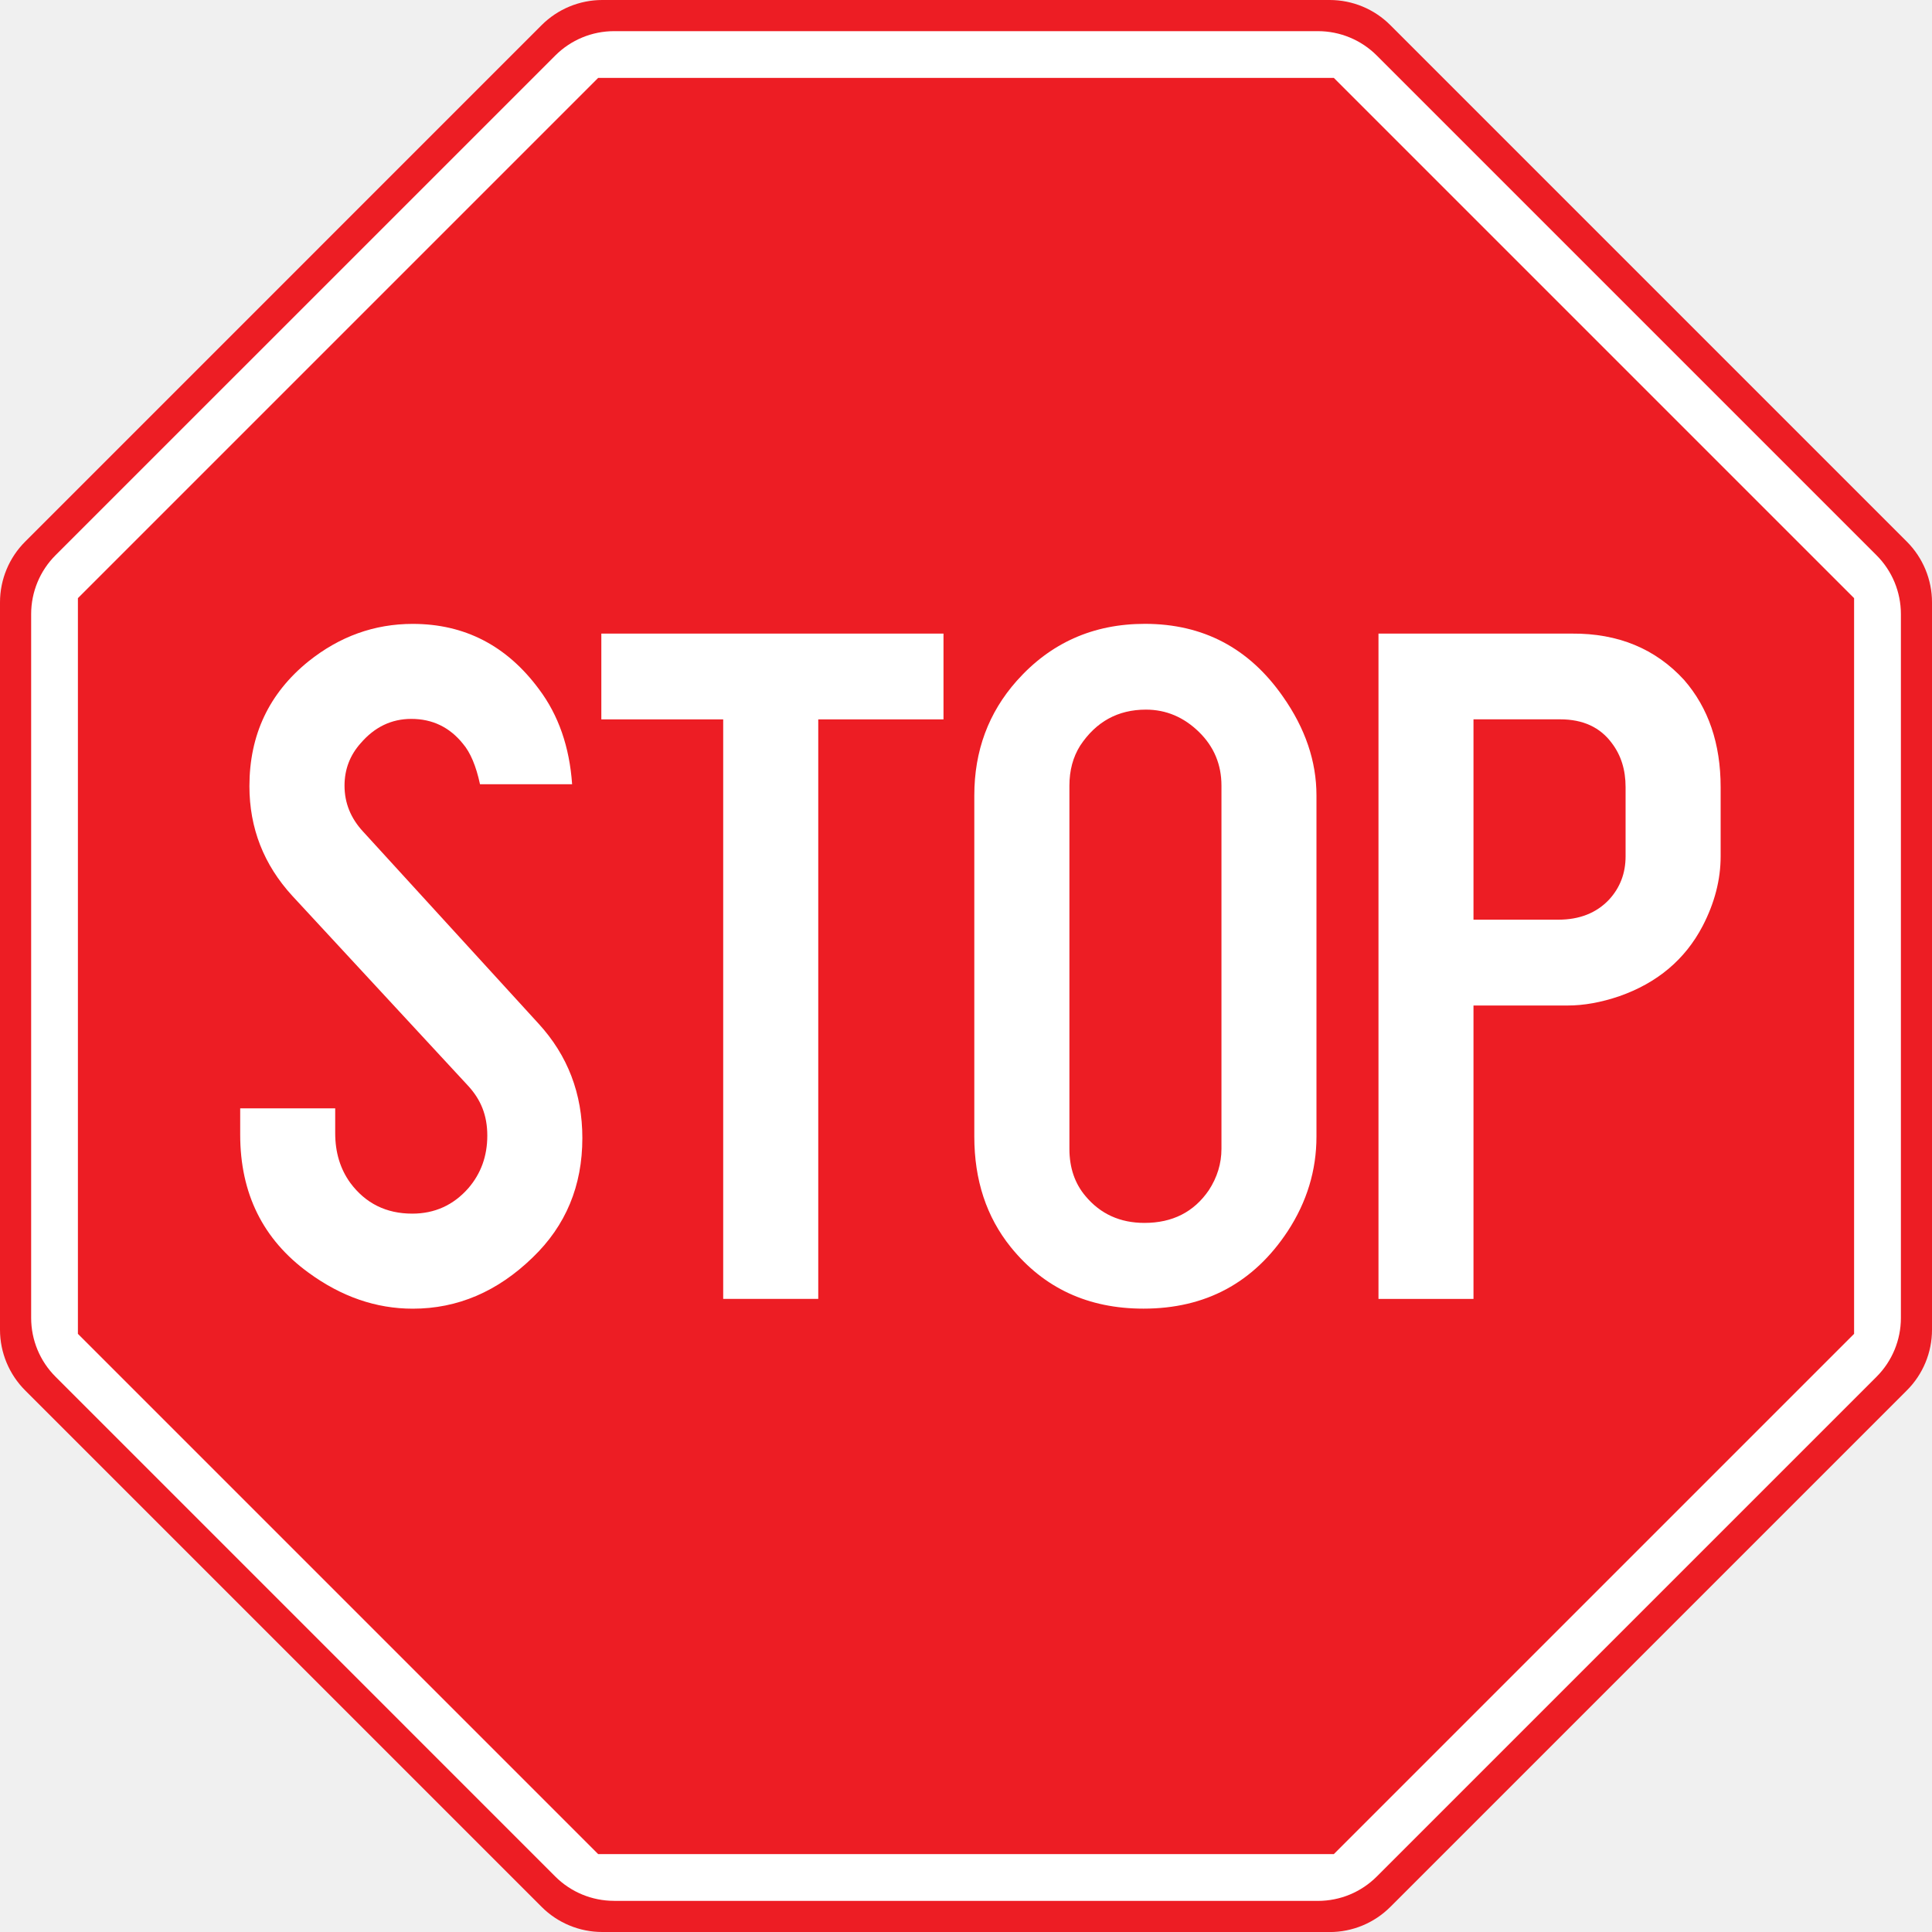
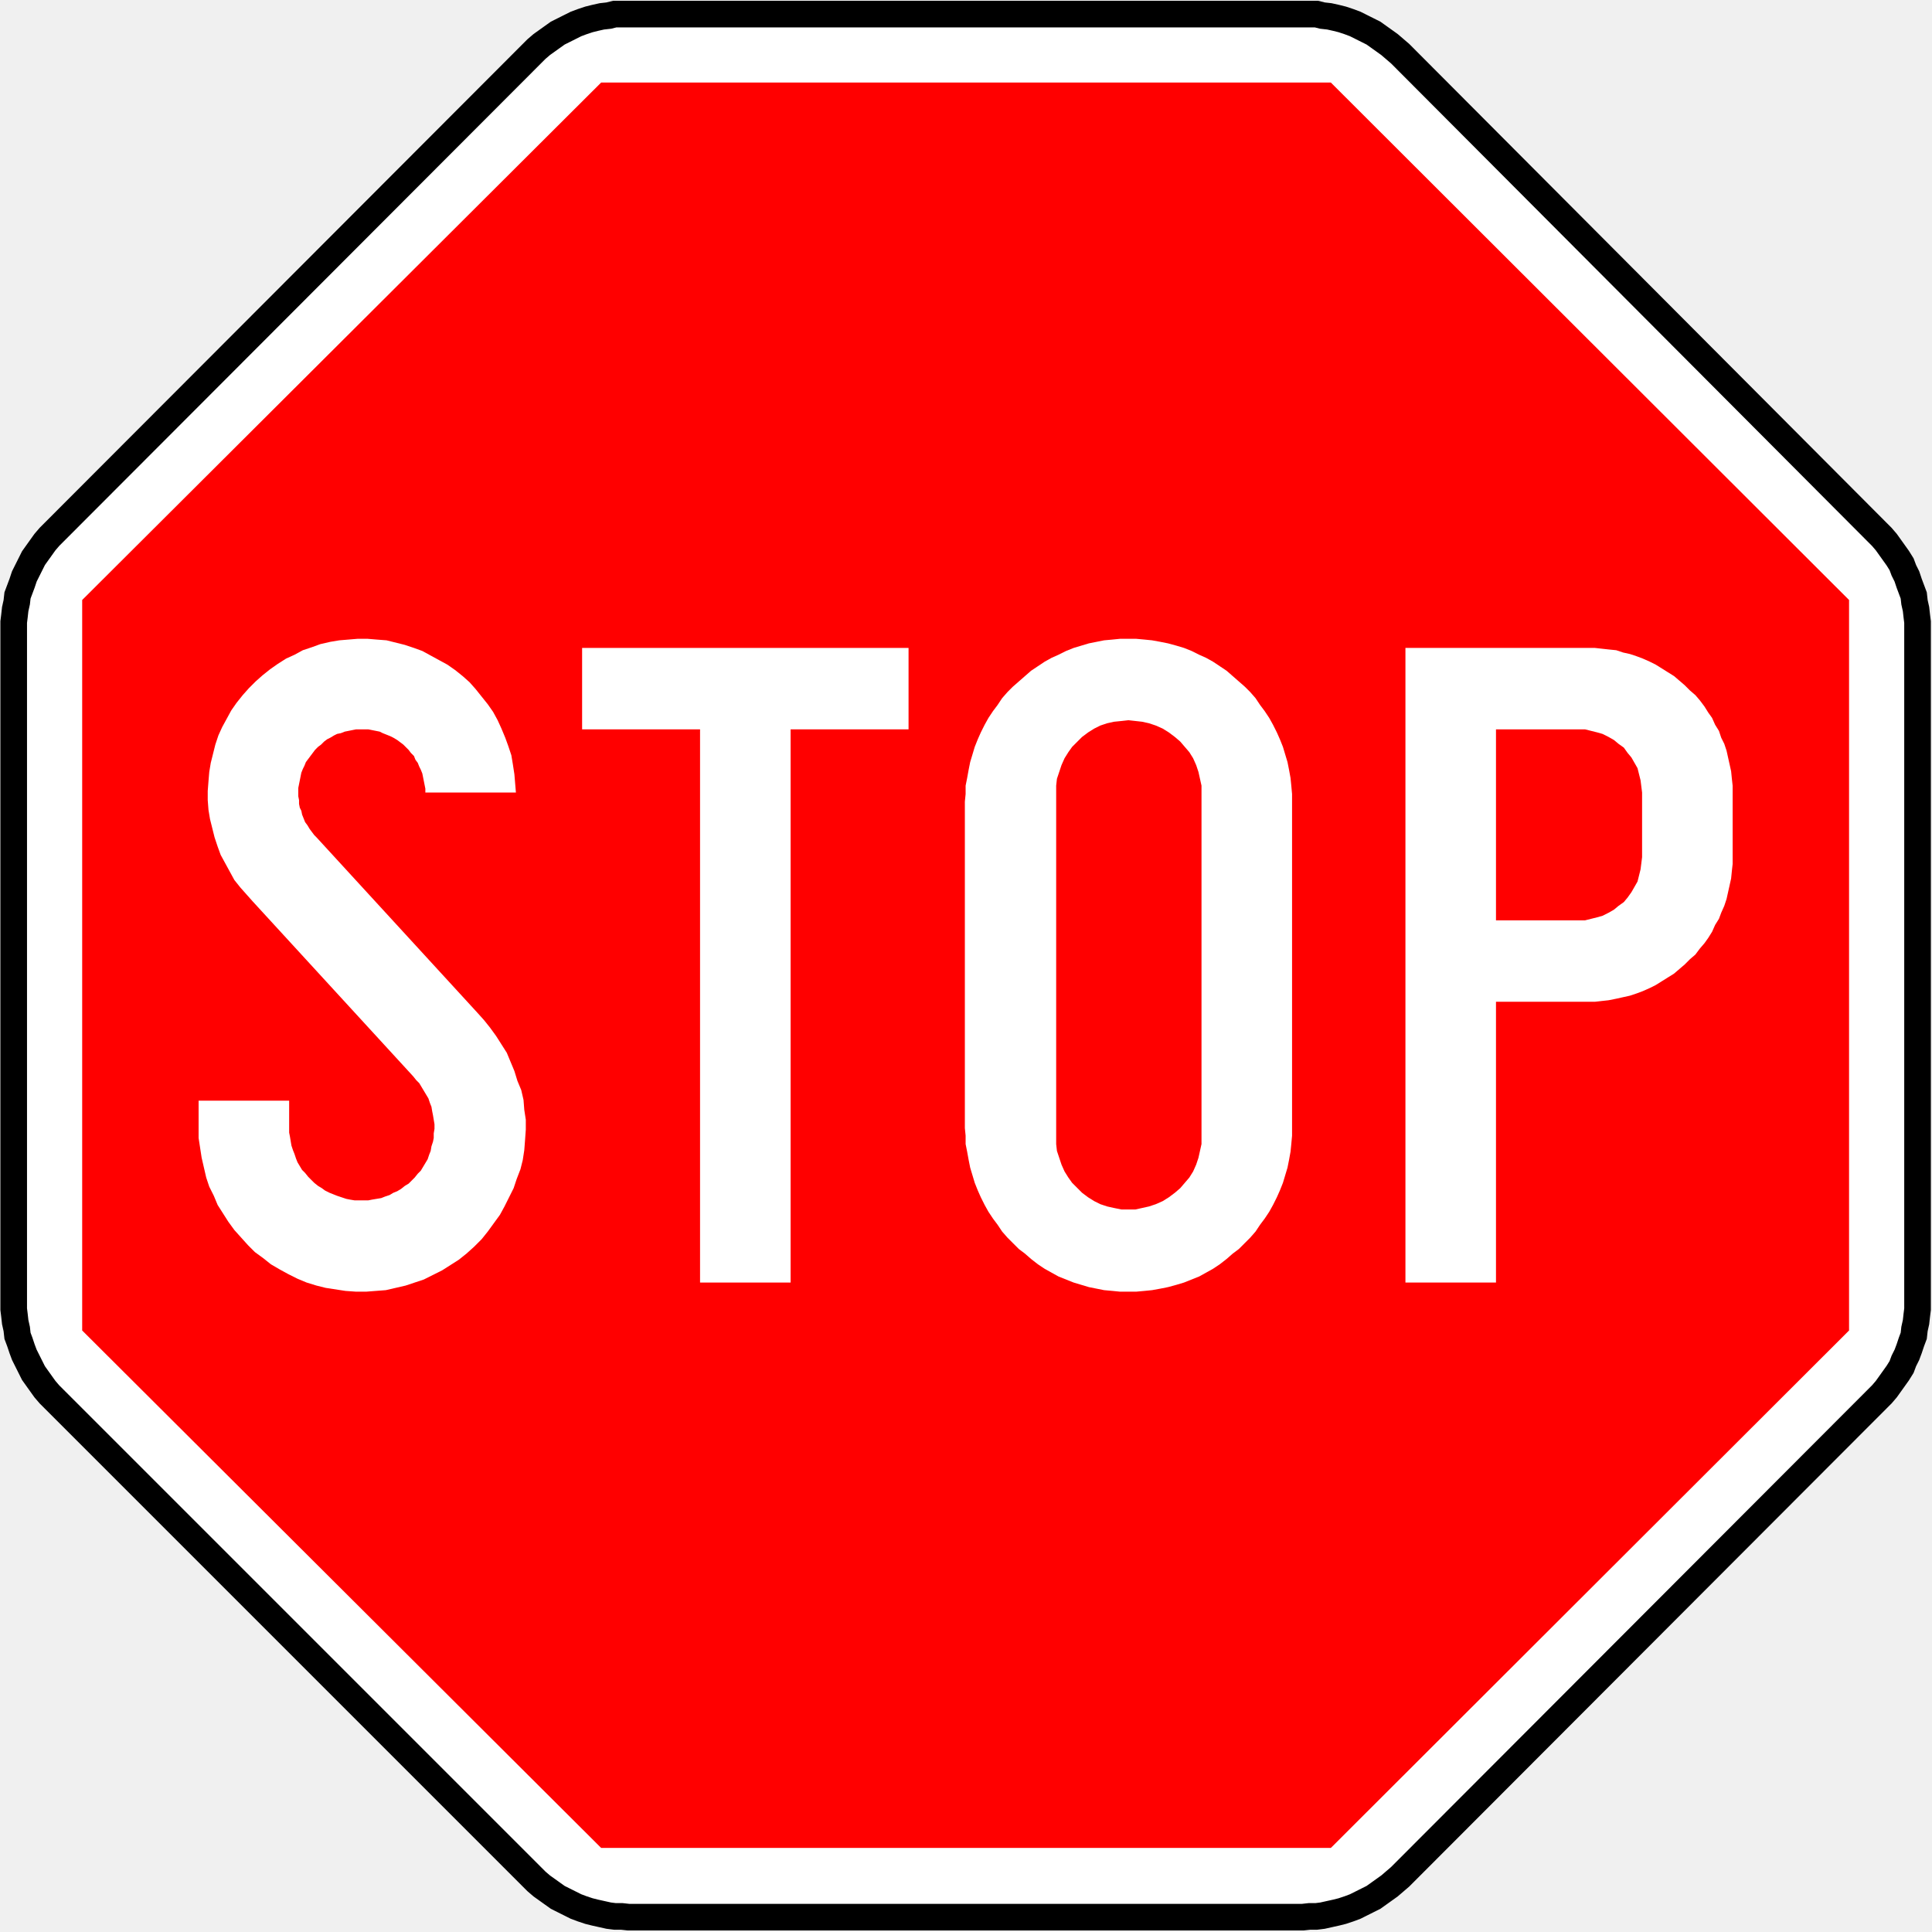
- <svg xmlns="http://www.w3.org/2000/svg" version="1.1" viewBox="0 0 400 400">
-   <g id="svg1">
-     <g id="g1">
-       <path id="path1" d="M124.7,400c-4.71,0-9.24-1.87-12.57-5.21L5.21,287.87c-3.33-3.33-5.21-7.85-5.21-12.57V124.71c0-4.71,1.87-9.24,5.21-12.57L112.13,5.21C115.47,1.87,119.99,0,124.7,0h150.59c4.72,0,9.24,1.87,12.57,5.21l106.93,106.93c3.33,3.33,5.21,7.86,5.21,12.57v150.59c0,4.72-1.87,9.24-5.21,12.57l-106.93,106.93c-3.33,3.33-7.85,5.21-12.57,5.21H124.7" fill="#ed1d24" stroke-width="0" />
-       <path id="path2" d="M127.13,393.55c-4.56,0-8.94-1.81-12.17-5.04L11.49,285.03c-3.23-3.23-5.04-7.6-5.04-12.17V127.13c0-4.56,1.81-8.94,5.04-12.17L114.97,11.49c3.23-3.23,7.6-5.04,12.17-5.04h145.73c4.56,0,8.94,1.81,12.17,5.04l103.48,103.48c3.23,3.23,5.04,7.6,5.04,12.17v145.73c0,4.56-1.81,8.94-5.04,12.17l-103.48,103.48c-3.23,3.23-7.6,5.04-12.17,5.04H127.13" fill="#fff" stroke-width="0" />
-       <path id="path3" d="M123.84,383.87l-107.71-107.71V123.84L123.84,16.13h152.32l107.71,107.71v152.32l-107.71,107.71H123.84" fill="#ed1d24" stroke-width="0" />
-       <g id="text4" isolation="isolate">
-         <g isolation="isolate">
-           <path d="M49.72,229.47h19.68v5.15c0,3.97,1.04,7.4,3.13,10.29,3.16,4.24,7.43,6.36,12.82,6.36,4.64,0,8.51-1.75,11.6-5.25,2.62-3.03,3.94-6.66,3.94-10.9s-1.35-7.5-4.04-10.39l-36.33-39.25c-5.92-6.46-8.88-14.03-8.88-22.71,0-10.63,4.07-19.24,12.21-25.83,6.46-5.18,13.66-7.77,21.6-7.77,10.76,0,19.48,4.51,26.14,13.52,4.04,5.38,6.32,11.94,6.86,19.68h-19.07c-.81-3.77-1.98-6.56-3.53-8.38-2.76-3.43-6.32-5.15-10.7-5.15-4.1,0-7.6,1.68-10.49,5.05-2.22,2.49-3.33,5.42-3.33,8.78,0,3.57,1.28,6.73,3.83,9.49l36.33,39.76c6.05,6.59,9.08,14.5,9.08,23.71,0,9.89-3.43,18.13-10.29,24.72-7.27,7.06-15.54,10.6-24.82,10.6-7.6,0-14.8-2.49-21.6-7.47-9.42-6.86-14.13-16.38-14.13-28.56v-5.45Z" fill="#fff" stroke-width="0" />
-           <path d="M169.41,148.94v119.98h-19.68v-119.98h-25.23v-17.76h70.84v17.76h-25.93Z" fill="#fff" stroke-width="0" />
-           <path d="M201.72,235.32v-70.64c0-9.22,2.93-17.12,8.78-23.71,7-7.87,15.84-11.81,26.54-11.81,12.04,0,21.56,5.01,28.56,15.04,4.64,6.59,6.96,13.42,6.96,20.48v70.64c0,7-1.99,13.52-5.95,19.58-7.06,10.7-17.02,16.04-29.87,16.04-11.44,0-20.59-4.24-27.45-12.71-5.05-6.26-7.57-13.89-7.57-22.91ZM252.89,237.84v-75.18c0-4.37-1.55-8.07-4.64-11.1-3.16-3.09-6.83-4.64-11-4.64-5.79,0-10.33,2.49-13.62,7.47-1.48,2.36-2.22,5.11-2.22,8.28v75.18c0,3.9,1.11,7.17,3.33,9.79,3.09,3.7,7.16,5.55,12.21,5.55,5.79,0,10.23-2.25,13.32-6.76,1.75-2.69,2.62-5.55,2.62-8.58Z" fill="#fff" stroke-width="0" />
-           <path d="M285.4,268.92v-137.74h40.06c9.55-.07,17.29,3.13,23.21,9.59,5.04,5.79,7.57,13.19,7.57,22.2v14.33c0,4.84-1.25,9.65-3.73,14.43-3.63,6.93-9.38,11.77-17.26,14.53-3.77,1.28-7.33,1.92-10.7,1.92h-19.48v60.75h-19.68ZM305.08,190.41h17.56c4.37,0,7.87-1.38,10.49-4.14,2.29-2.49,3.43-5.48,3.43-8.98v-14.33c0-3.57-.94-6.59-2.83-9.08-2.42-3.3-5.99-4.95-10.7-4.95h-17.96v41.48Z" fill="#fff" stroke-width="0" />
-         </g>
-       </g>
+ <svg xmlns="http://www.w3.org/2000/svg" xml:space="preserve" width="90" height="90" fill-rule="evenodd" stroke-linejoin="round" stroke-width="28.222" preserveAspectRatio="xMidYMid" version="1.2" viewBox="10231 18482 2539 2538">
+   <g class="Page">
+     <g class="com.sun.star.drawing.PolyPolygonShape">
+       <path fill="none" d="M10231 18482h2539v2538h-2539z" class="BoundingBox" />
+       <path fill="#FFF" d="m10302 19181 628-629 6-6 7-6 7-5 7-5 7-5 8-4 8-4 8-4 8-3 9-3 8-2 9-2 9-1 8-2h922l8 2 9 1 9 2 8 2 9 3 8 3 8 4 8 4 8 4 7 5 7 5 7 5 7 6 7 6 627 629 6 6 6 7 5 7 5 7 5 7 5 8 3 8 4 8 3 9 3 8 3 8 1 9 2 9 1 9 1 8v903l-1 8-1 9-2 9-1 9-3 8-3 9-3 8-4 8-3 8-5 8-5 7-5 7-5 7-6 7-6 6-627 628-7 6-7 6-7 5-7 5-7 5-8 4-8 4-8 4-8 3-9 3-8 2-9 2-9 2-8 1h-9l-9 1h-886l-9-1h-9l-8-1-9-2-9-2-8-2-9-3-8-3-8-4-8-4-8-4-7-5-7-5-7-5-7-6-6-6-628-628-6-6-6-7-5-7-5-7-5-7-4-8-4-8-4-8-3-8-3-9-3-8-1-9-2-9-1-9-1-8v-903l1-8 1-9 2-9 1-9 3-8 3-8 3-9 4-8 4-8 4-8 5-7 5-7 5-7 6-7 6-6Z" />
+       <path fill="none" stroke="#000" stroke-linecap="square" stroke-linejoin="miter" stroke-width="35" d="m10302 19181 628-629 6-6 7-6 7-5 7-5 7-5 8-4 8-4 8-4 8-3 9-3 8-2 9-2 9-1 8-2h922l8 2 9 1 9 2 8 2 9 3 8 3 8 4 8 4 8 4 7 5 7 5 7 5 7 6 7 6 627 629 6 6 6 7 5 7 5 7 5 7 5 8 3 8 4 8 3 9 3 8 3 8 1 9 2 9 1 9 1 8v903l-1 8-1 9-2 9-1 9-3 8-3 9-3 8-4 8-3 8-5 8-5 7-5 7-5 7-6 7-6 6-627 628-7 6-7 6-7 5-7 5-7 5-8 4-8 4-8 4-8 3-9 3-8 2-9 2-9 2-8 1h-9l-9 1h-886l-9-1h-9l-8-1-9-2-9-2-8-2-9-3-8-3-8-4-8-4-8-4-7-5-7-5-7-5-7-6-6-6-628-628-6-6-6-7-5-7-5-7-5-7-4-8-4-8-4-8-3-8-3-9-3-8-1-9-2-9-1-9-1-8v-903l1-8 1-9 2-9 1-9 3-8 3-8 3-9 4-8 4-8 4-8 5-7 5-7 5-7 6-7 6-6Z" />
+     </g>
+     <g class="com.sun.star.drawing.PolyPolygonShape">
+       <path fill="none" d="M10339 18590h2323v2321h-2323z" class="BoundingBox" />
+       <path fill="red" d="m10339 19270 682-680h959l681 680v960l-681 680h-959l-682-680v-960Z" />
+     </g>
+     <g class="com.sun.star.drawing.PolyPolygonShape">
+       <path fill="none" d="M10996 19333h430v835h-430z" class="BoundingBox" />
+       <path fill="#FFF" d="M11151 20167v-727h-155v-107h429v107h-155v727h-119Z" />
+     </g>
+     <g class="com.sun.star.drawing.PolyPolygonShape">
+       <path fill="none" d="M10492 19321h431v859h-431z" class="BoundingBox" />
+       <path fill="#FFF" d="M10492 19928v49l2 13 2 13 3 13 3 13 4 12 6 12 5 12 7 11 7 11 8 11 9 10 9 10 9 9 11 8 10 8 12 7 11 6 12 6 12 5 13 4 12 3 13 2 13 2 14 1h13l13-1 13-1 13-3 13-3 12-4 12-4 12-6 12-6 11-7 11-7 10-8 10-9 10-10 8-10 8-11 8-11 6-11 6-12 6-12 4-12 5-13 3-12 2-13 1-13 1-14v-13l-2-13-1-13-3-13-5-12-4-13-5-12-5-12-7-11-7-11-8-11-8-10-9-10-211-230-3-3-3-4-3-4-3-5-3-4-2-5-2-5-1-5-2-4-1-5v-5l-1-5v-11l1-5 1-5 1-5 1-5 2-5 2-4 2-5 3-4 3-4 3-4 3-4 4-4 4-3 4-4 4-3 4-2 5-3 4-2 5-1 5-2 5-1 5-1 5-1h16l5 1 5 1 5 1 4 2 5 2 5 2 4 2 5 3 4 3 4 3 4 4 3 3 3 4 4 4 2 5 3 4 2 5 2 4 2 5 1 5 1 5 1 5 1 5v5h119l-1-12-1-12-2-13-2-12-4-12-4-11-5-12-5-11-6-11-7-10-8-10-8-10-8-9-9-8-10-8-10-7-11-6-11-6-11-6-11-4-12-4-12-3-12-3-13-1-12-1h-13l-12 1-12 1-12 2-13 3-11 4-12 4-11 6-11 5-11 7-10 7-10 8-9 8-9 9-8 9-8 10-7 10-6 11-6 11-5 11-4 12-3 12-3 12-2 12-1 12-1 13v12l1 13 2 12 3 12 3 12 4 12 4 11 6 11 6 11 6 11 8 10 8 9 8 9 211 230 4 5 4 4 3 5 3 5 3 5 3 5 2 6 2 5 1 6 1 5 1 6 1 6v6l-1 6v6l-1 5-2 6-1 6-2 5-2 6-3 5-3 5-3 5-4 4-4 5-4 4-4 4-5 3-5 4-5 3-5 2-5 3-6 2-5 2-6 1-6 1-5 1h-18l-6-1-5-1-6-2-6-2-5-2-5-2-6-3-4-3-5-3-5-4-4-4-4-4-4-5-4-4-3-5-3-5-2-5-2-6-2-5-2-6-1-6-1-6-1-5v-42h-119Z" />
+     </g>
+     <g class="com.sun.star.drawing.PolyPolygonShape">
+       <path fill="none" d="M11499 19321h431v859h-431z" class="BoundingBox" />
+       <path fill="#FFF" d="M11619 19976v-462l1-9 3-9 3-9 4-9 5-8 5-7 7-7 6-6 8-6 8-5 8-4 9-3 9-2 10-1 9-1 9 1 9 1 9 2 9 3 9 4 8 5 8 6 7 6 6 7 6 7 5 8 4 9 3 9 2 9 2 9v471l-2 9-2 9-3 9-4 9-5 8-6 7-6 7-7 6-8 6-8 5-9 4-9 3-9 2-9 2h-18l-10-2-9-2-9-3-8-4-8-5-8-6-6-6-7-7-5-7-5-8-4-9-3-9-3-9-1-9v-9Zm-120-12v-429l1-10v-11l2-10 2-11 2-10 3-10 3-10 4-10 4-9 5-10 5-9 6-9 6-8 6-9 7-8 7-7 8-7 8-7 8-7 9-6 9-6 9-5 9-4 10-5 10-4 10-3 10-3 10-2 10-2 11-1 10-1h21l11 1 10 1 11 2 10 2 11 3 10 3 10 4 10 5 9 4 9 5 9 6 9 6 8 7 8 7 8 7 7 7 7 8 6 9 6 8 6 9 5 9 5 10 4 9 4 10 3 10 3 10 2 10 2 11 1 10 1 11v449l-1 11-1 10-2 11-2 10-3 10-3 10-4 10-4 9-5 10-5 9-6 9-6 8-6 9-7 8-7 7-8 8-8 6-8 7-9 7-9 6-9 5-9 5-10 4-10 4-10 3-11 3-10 2-11 2-10 1-11 1h-21l-10-1-11-1-10-2-10-2-10-3-10-3-10-4-10-4-9-5-9-5-9-6-9-7-8-7-8-6-8-8-7-7-7-8-6-9-6-8-6-9-5-9-5-10-4-9-4-10-3-10-3-10-2-10-2-11-2-10v-11l-1-10Z" />
+     </g>
+     <g class="com.sun.star.drawing.PolyPolygonShape">
+       <path fill="none" d="M12078 19333h431v835h-431z" class="BoundingBox" />
+       <path fill="#FFF" d="M12197 19440h117l8 2 8 2 7 2 8 4 7 4 6 5 7 5 5 7 5 6 4 7 4 7 2 8 2 8 1 8 1 8v85l-1 8-1 8-2 8-2 8-4 7-4 7-5 7-5 6-7 5-6 5-7 4-8 4-7 2-8 2-8 2h-117v-251Zm-119 727v-834h249l9 1 9 1 10 1 9 3 9 2 9 3 8 3 9 4 8 4 8 5 8 5 8 5 7 6 7 6 7 7 7 6 6 7 6 8 5 8 5 7 4 9 5 8 3 9 4 8 3 9 2 9 2 9 2 9 1 10 1 9v103l-1 9-1 10-2 9-2 9-2 9-3 9-4 9-3 8-5 8-4 9-5 8-5 7-6 7-6 8-7 6-7 7-7 6-7 6-8 5-8 5-8 5-8 4-9 4-8 3-9 3-9 2-9 2-10 2-9 1-9 1h-130v369h-119Z" />
    </g>
  </g>
</svg>
